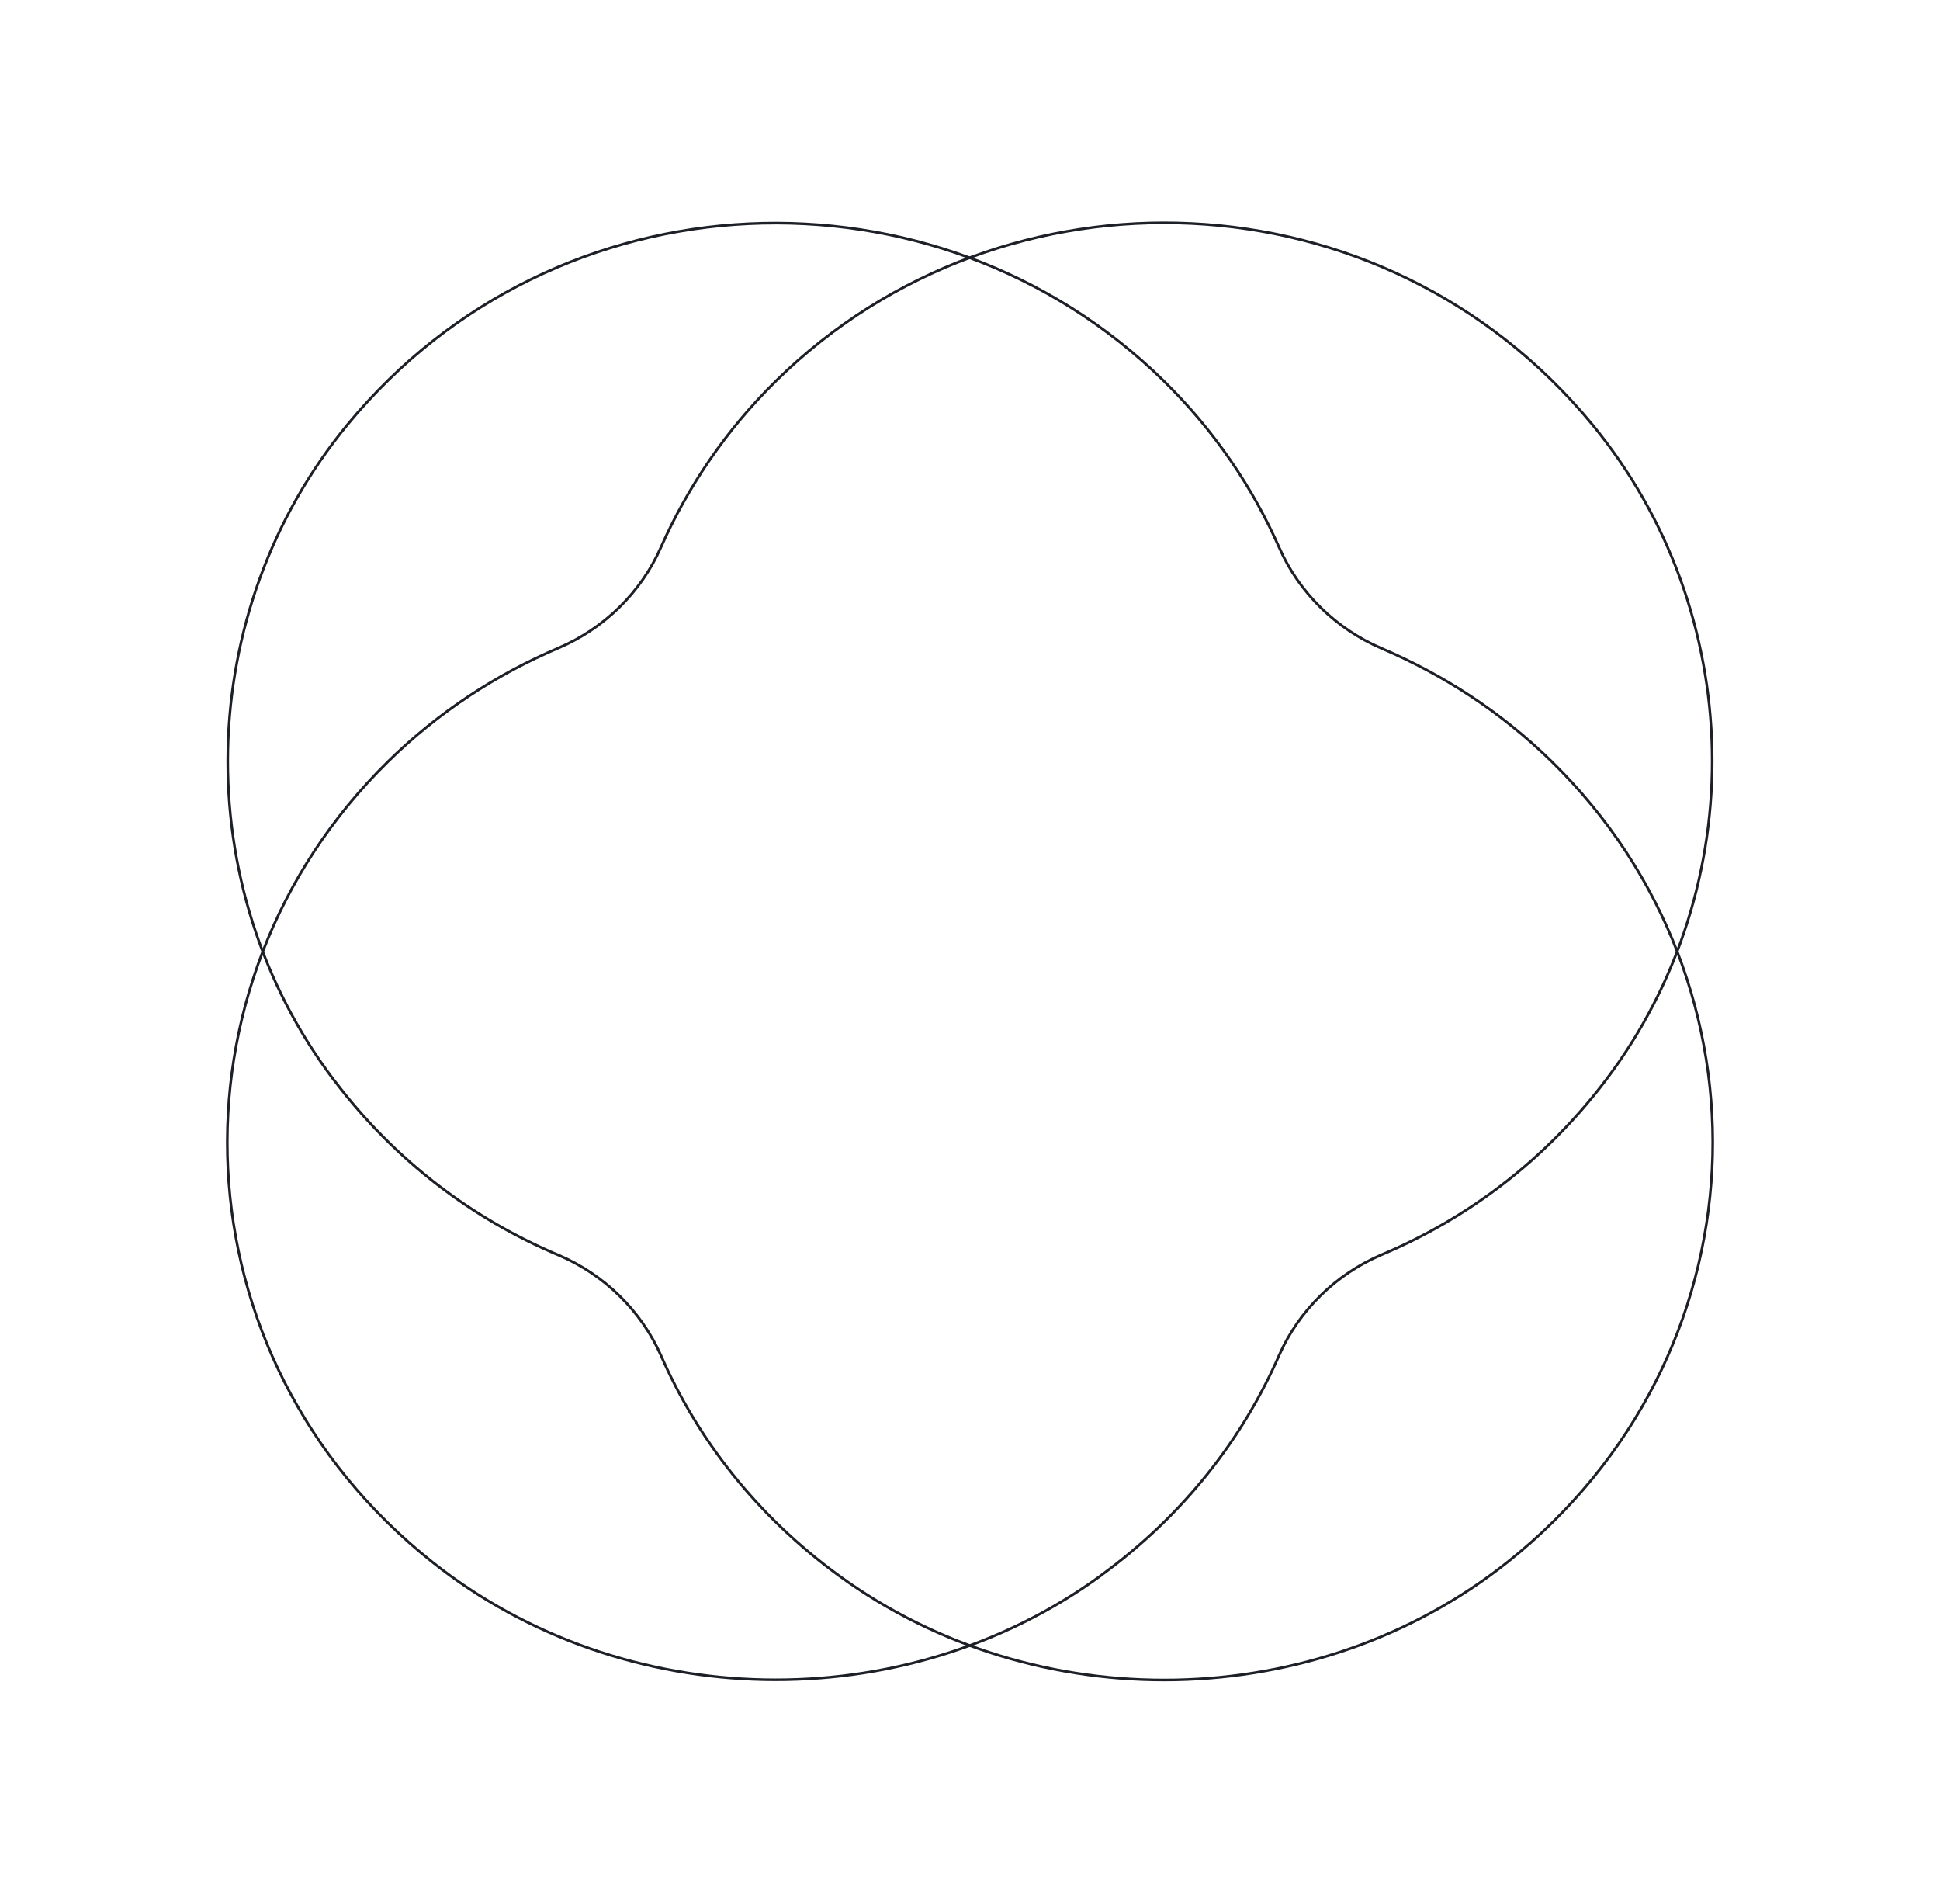
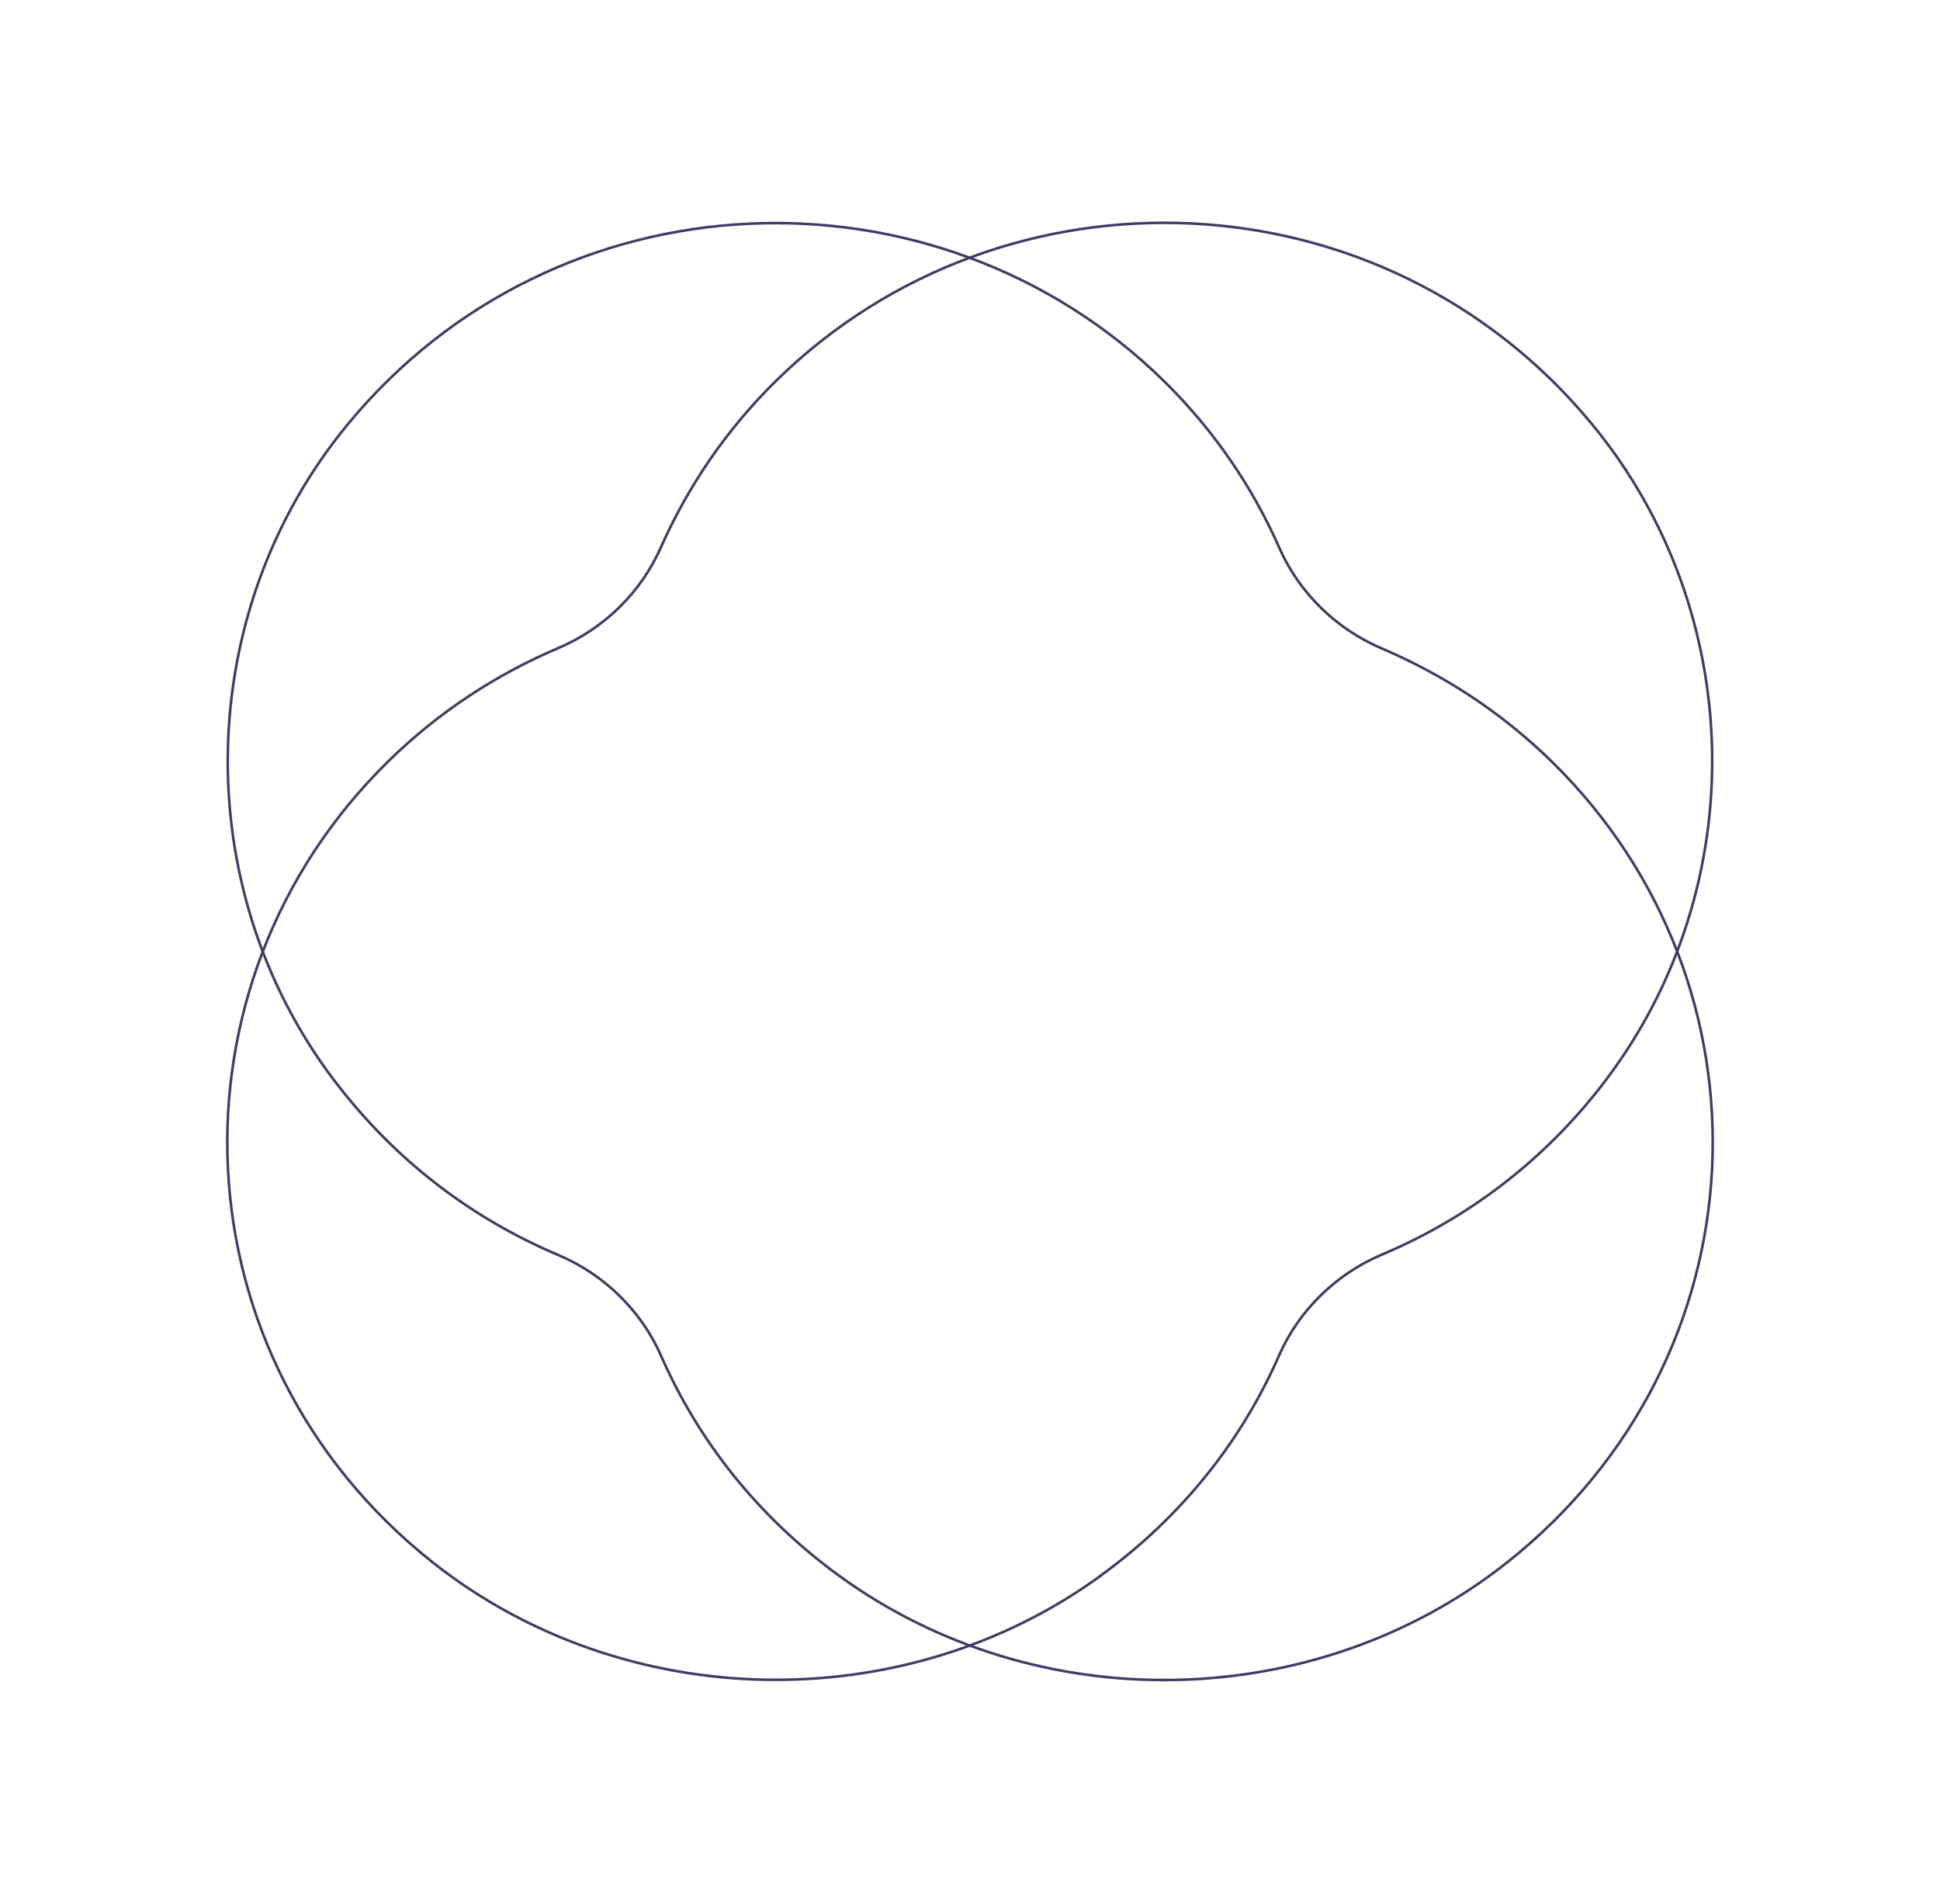
<svg xmlns="http://www.w3.org/2000/svg" width="742" height="728" viewBox="0 0 742 728" fill="none">
-   <path d="M421.196 602.328C452.751 579.357 475.295 550.116 489.263 518.169C496.83 501.054 510.936 487.217 528.383 479.795C560.952 466.092 590.761 443.978 614.179 413.025C670.321 338.852 668.184 234.044 608.904 162.199C529.136 65.407 384.206 59.904 296.95 145.496C277.608 164.47 263.062 186.15 252.731 209.398C245.165 226.512 231.058 240.35 213.611 247.772C190.057 257.763 167.81 272.174 148.468 291.147C61.212 376.74 66.677 519.05 165.35 597.297C238.446 655.304 345.436 657.543 421.051 602.471L421.196 602.328Z" stroke="#1E2028" stroke-miterlimit="10" />
-   <path d="M127.897 413.193C151.314 444.146 181.124 466.26 213.692 479.963C231.139 487.385 245.246 501.222 252.812 518.337C266.781 550.284 289.325 579.525 320.879 602.496C396.494 657.569 503.339 655.472 576.58 597.322C675.253 519.075 680.864 376.908 593.607 291.315C574.266 272.342 552.164 258.074 528.464 247.94C511.017 240.518 496.911 226.68 489.344 209.566C479.159 186.461 464.468 164.638 445.126 145.665C357.869 60.072 212.794 65.432 133.026 162.224C73.891 233.927 71.609 338.877 127.752 413.05L127.897 413.193Z" stroke="#1E2028" stroke-miterlimit="10" />
+   <path d="M421.196 602.328C452.751 579.357 475.295 550.116 489.263 518.169C496.83 501.054 510.936 487.217 528.383 479.795C560.952 466.092 590.761 443.978 614.179 413.025C670.321 338.852 668.184 234.044 608.904 162.199C529.136 65.407 384.206 59.904 296.95 145.496C277.608 164.47 263.062 186.15 252.731 209.398C245.165 226.512 231.058 240.35 213.611 247.772C190.057 257.763 167.81 272.174 148.468 291.147C61.212 376.74 66.677 519.05 165.35 597.297C238.446 655.304 345.436 657.543 421.051 602.471L421.196 602.328Z" stroke="#3D3E67" stroke-miterlimit="10" />
+   <path d="M127.897 413.193C151.314 444.146 181.124 466.26 213.692 479.963C231.139 487.385 245.246 501.222 252.812 518.337C266.781 550.284 289.325 579.525 320.879 602.496C396.494 657.569 503.339 655.472 576.58 597.322C675.253 519.075 680.864 376.908 593.607 291.315C574.266 272.342 552.164 258.074 528.464 247.94C511.017 240.518 496.911 226.68 489.344 209.566C479.159 186.461 464.468 164.638 445.126 145.665C357.869 60.072 212.794 65.432 133.026 162.224C73.891 233.927 71.609 338.877 127.752 413.05L127.897 413.193Z" stroke="#3D3E67" stroke-miterlimit="10" />
</svg>
